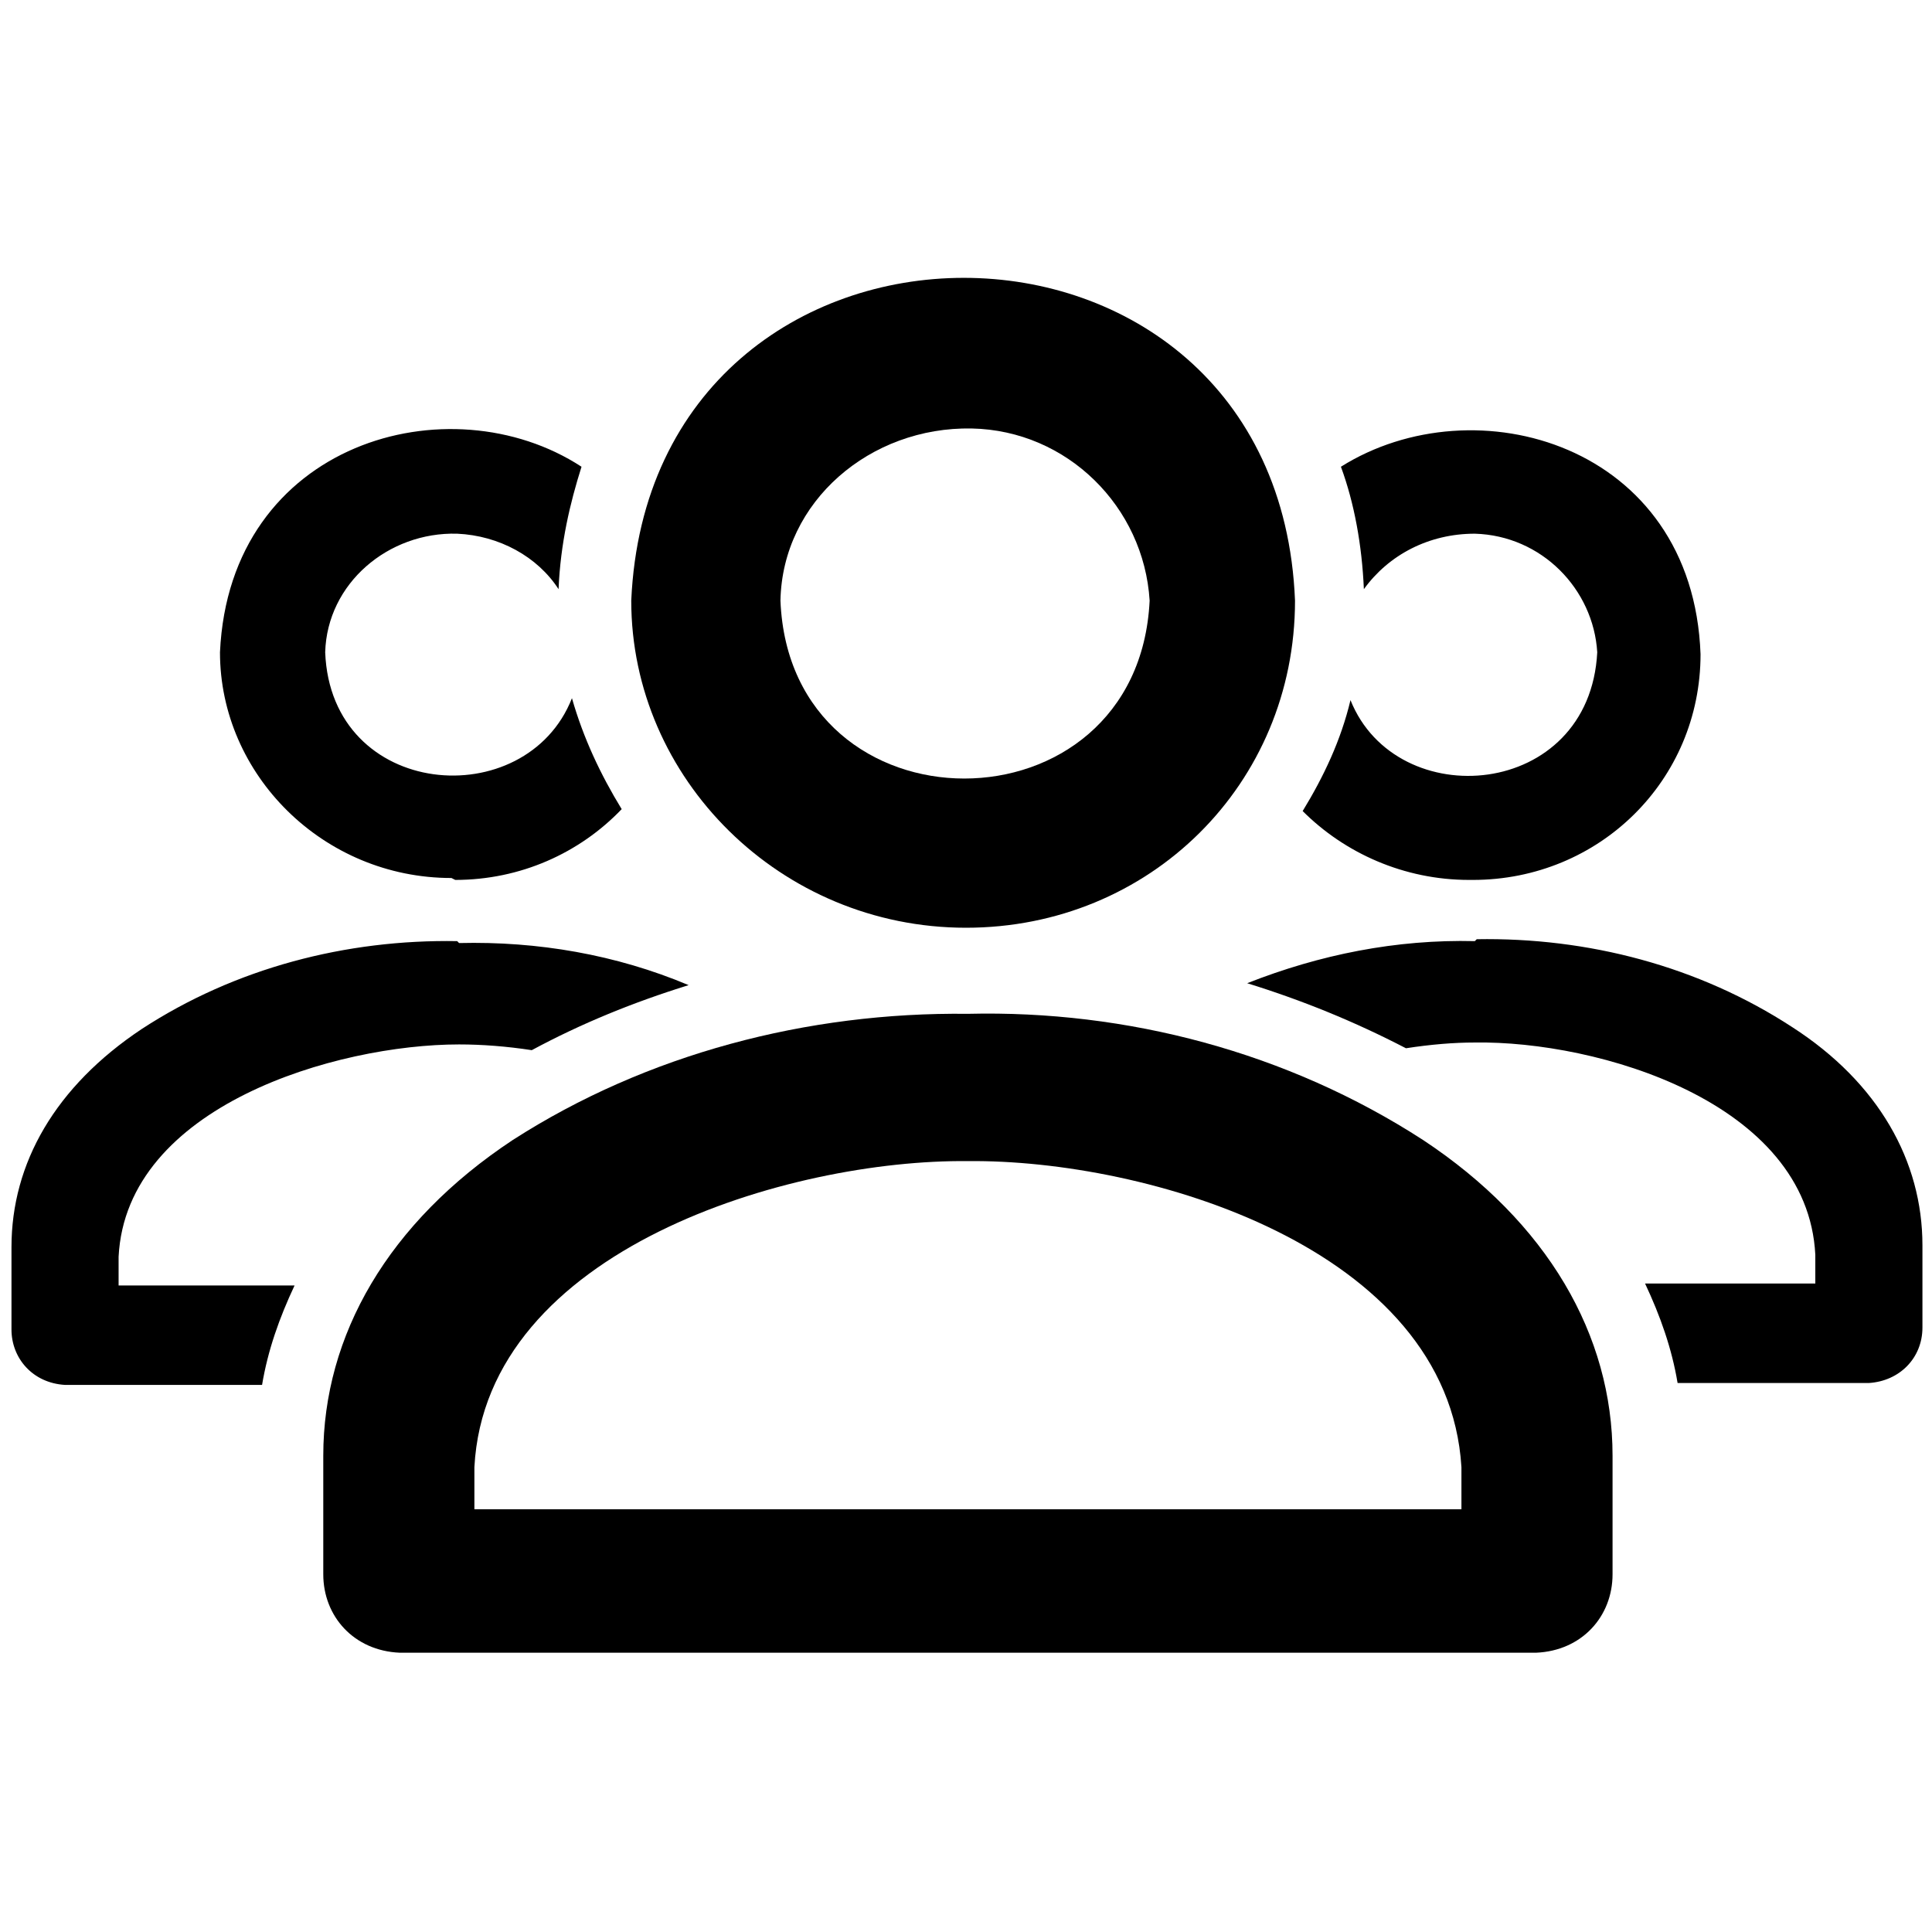
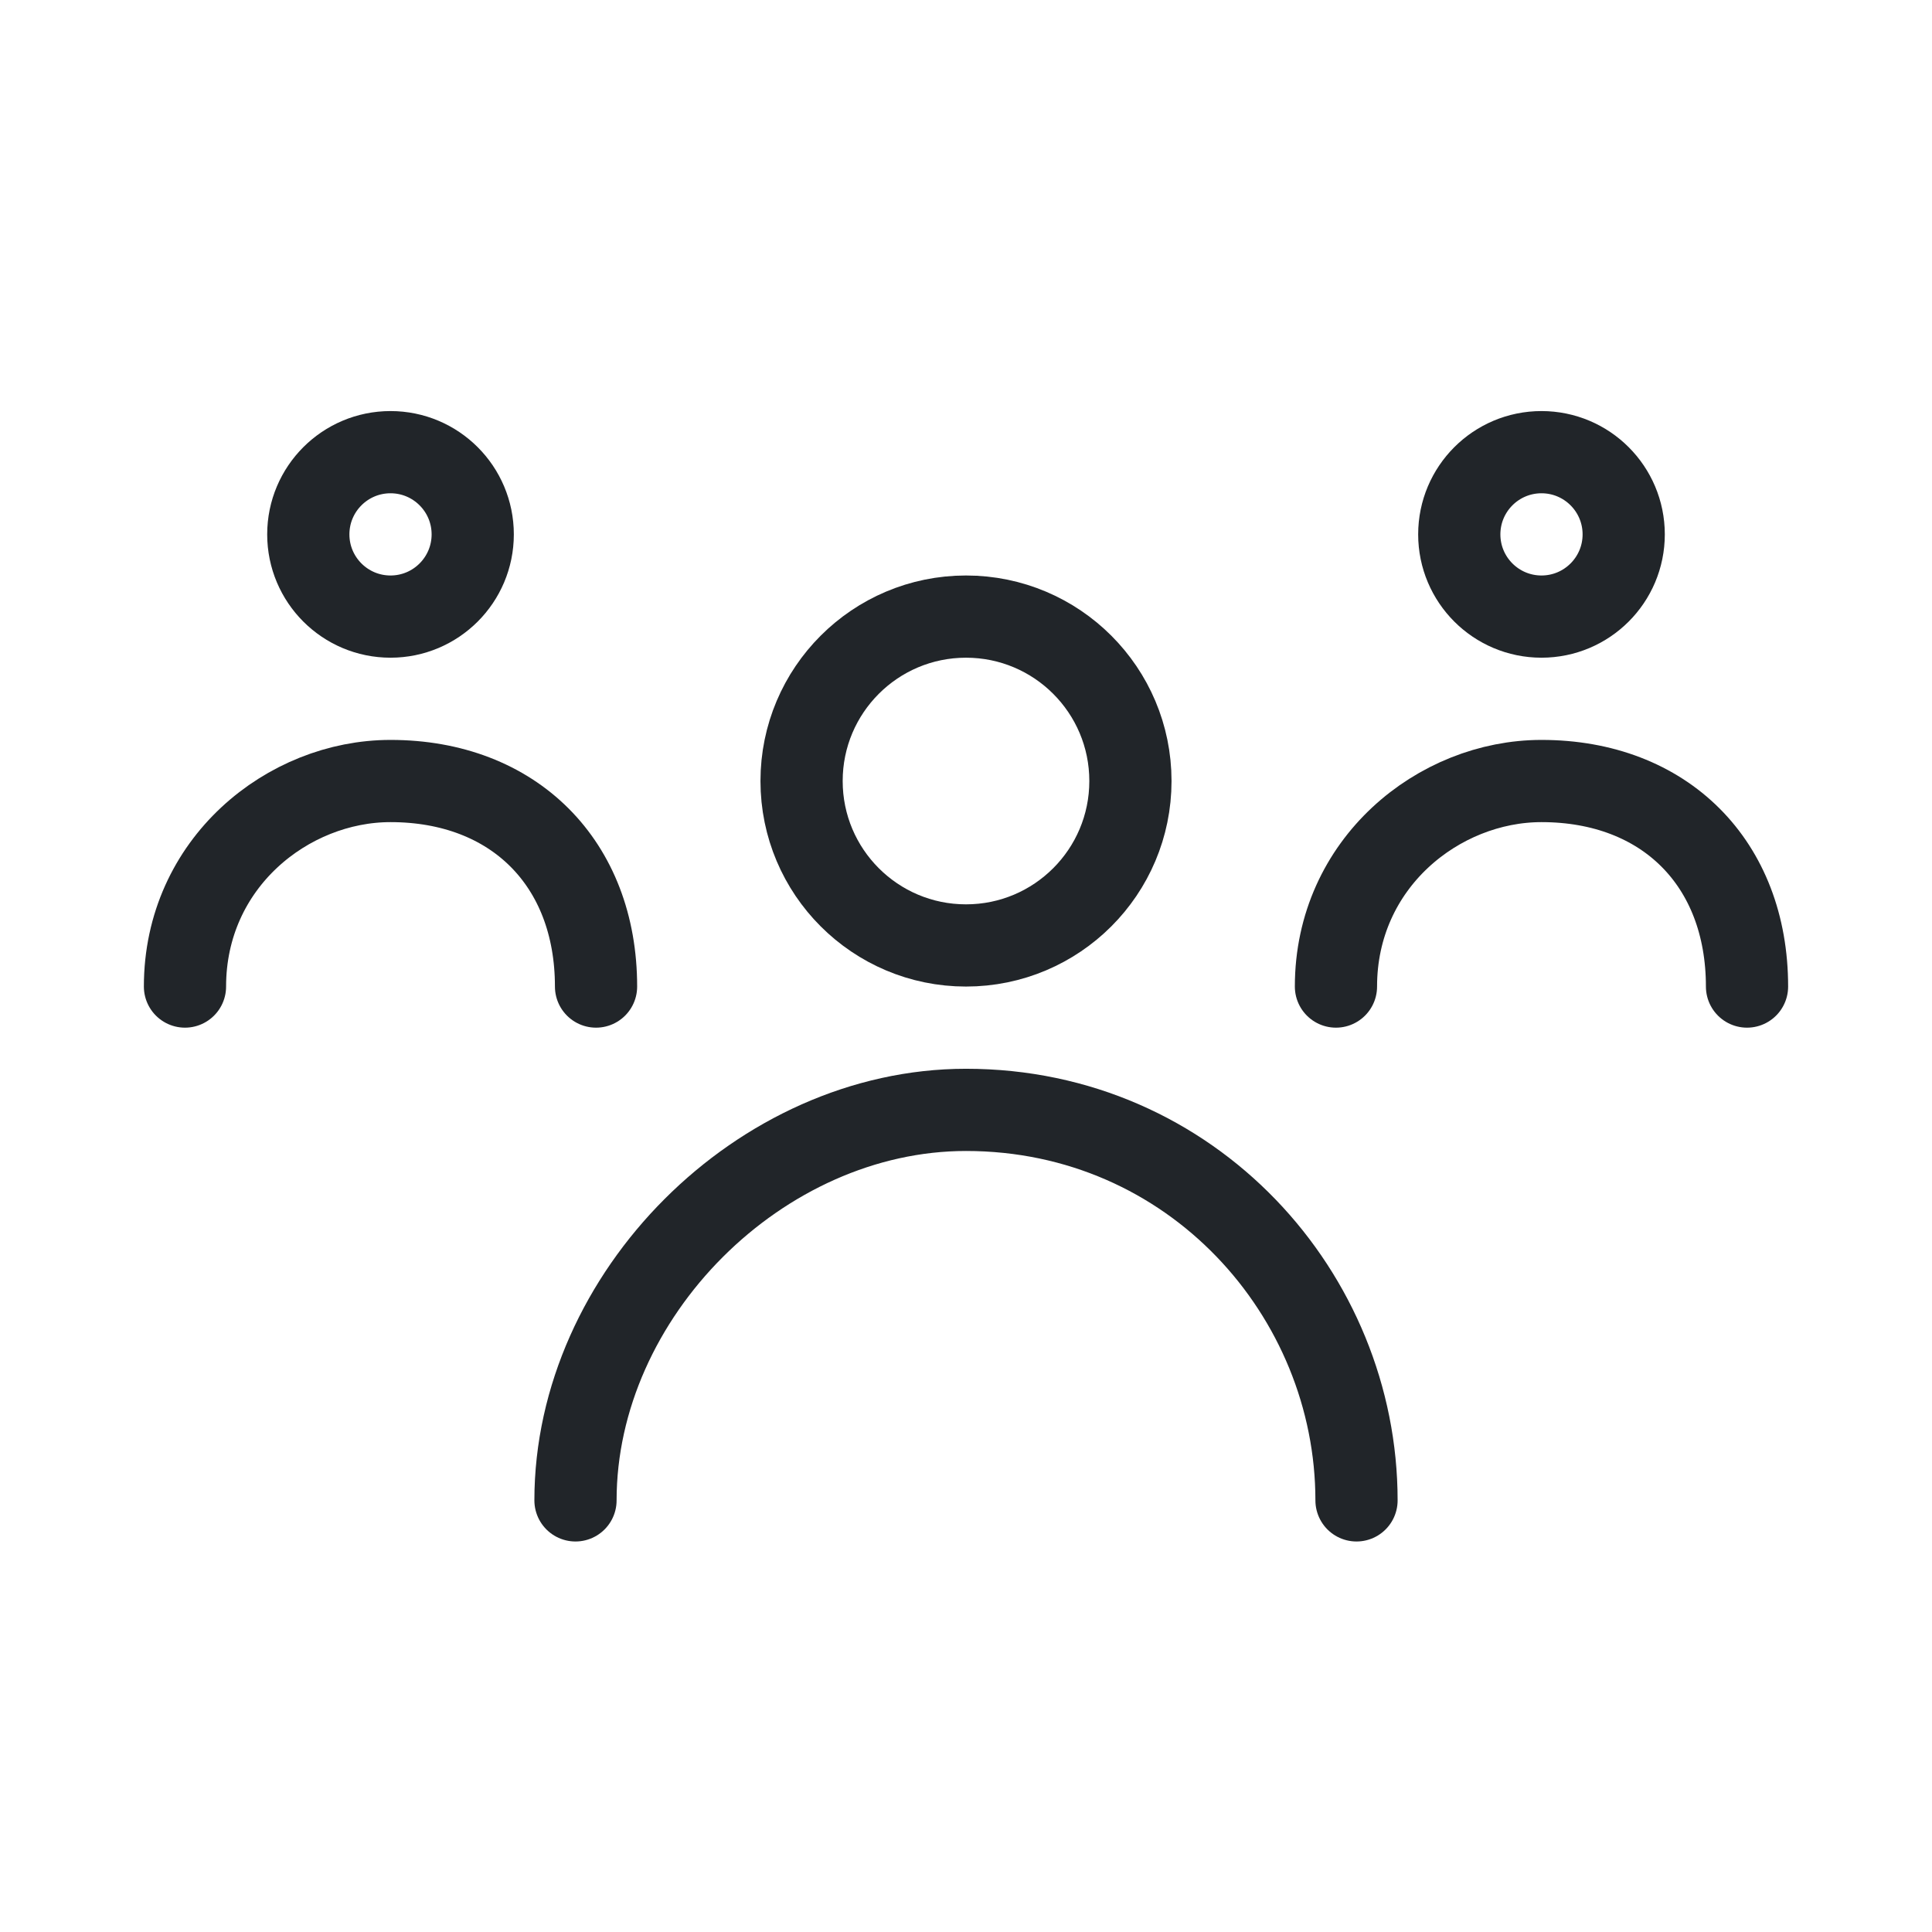
- <svg xmlns="http://www.w3.org/2000/svg" xml:space="preserve" width="24px" height="24px" style="shape-rendering:geometricPrecision; text-rendering:geometricPrecision; image-rendering:optimizeQuality; fill-rule:evenodd; clip-rule:evenodd" viewBox="0 0 1.01 1.01">
+ <svg xmlns="http://www.w3.org/2000/svg" xml:space="preserve" width="24px" height="24px" version="1.1" style="shape-rendering:geometricPrecision; text-rendering:geometricPrecision; image-rendering:optimizeQuality; fill-rule:evenodd; clip-rule:evenodd" viewBox="0 0 0.94 0.94">
  <defs>
    <style type="text/css">
   
-     .fil1 {fill:none}
-     .fil0 {fill:black}
+     .str1 {stroke:#212529;stroke-width:0.04;stroke-miterlimit:22.926}
+     .str0 {stroke:#212529;stroke-width:0.04;stroke-linecap:round;stroke-linejoin:round;stroke-miterlimit:22.926}
+     .fil0 {fill:none}
   
  </style>
-     <clipPath id="id0">
-       <path d="M-0 0l1.01 0 0 1.01 -1.01 0 0 -1.01z" />
-     </clipPath>
  </defs>
  <g id="Ebene_x0020_1">
-     <g>
-   </g>
-     <g style="clip-path:url(#id0)">
+     <g id="_2055267648896">
+       <rect class="fil0" width="0.94" height="0.94" />
      <g>
-         <path class="fil0" d="M0.771 0.492c-0.041,-0.001 -0.081,0.007 -0.119,0.022 0.029,0.009 0.056,0.02 0.083,0.034 0.013,-0.002 0.025,-0.003 0.036,-0.003 0.064,-0.001 0.174,0.031 0.178,0.111l0 0.015 0 -0.015 0 0.015 -0.089 0c0.008,0.017 0.014,0.034 0.017,0.052l0.1 0c0.016,-0.001 0.028,-0.013 0.028,-0.029l0 -0.043c0,-0.044 -0.023,-0.085 -0.068,-0.114 -0.049,-0.032 -0.107,-0.047 -0.165,-0.046zm-0.532 0c-0.058,-0.001 -0.116,0.014 -0.165,0.046 -0.045,0.03 -0.068,0.07 -0.068,0.114l0 0.043c0,0.015 0.011,0.028 0.028,0.029l0.103 0c0.003,-0.018 0.009,-0.035 0.017,-0.052l-0.092 0 0 -0.015 0 0.015 0 -0.015c0.004,-0.079 0.114,-0.111 0.178,-0.111 0.012,-0 0.025,0.001 0.038,0.003 0.026,-0.014 0.053,-0.025 0.082,-0.034 -0.038,-0.016 -0.079,-0.023 -0.12,-0.022zm-0.001 -0.032c0.034,0 0.065,-0.014 0.087,-0.037 -0.011,-0.018 -0.02,-0.037 -0.026,-0.058 -0.024,0.061 -0.126,0.053 -0.129,-0.024l0 0c0.001,-0.036 0.033,-0.063 0.069,-0.062 0.022,0.001 0.042,0.012 0.053,0.029 0.001,-0.024 0.006,-0.045 0.012,-0.064 -0.069,-0.045 -0.184,-0.013 -0.189,0.097 0,0.064 0.054,0.118 0.121,0.118l0 0zm0.532 0c0.066,0 0.119,-0.052 0.119,-0.118 -0.004,-0.11 -0.118,-0.142 -0.188,-0.098 0.007,0.019 0.011,0.041 0.012,0.064 0.013,-0.018 0.034,-0.029 0.058,-0.029 0.035,0.001 0.062,0.029 0.064,0.062 -0.004,0.077 -0.105,0.085 -0.129,0.025 -0.005,0.021 -0.014,0.04 -0.025,0.058 0.022,0.022 0.053,0.036 0.087,0.036l0 0z" />
-         <g id="_182032736">
-           <path id="_182034224" class="fil0" d="M0.505 0.485c0.096,0 0.172,-0.075 0.172,-0.171 -0.009,-0.225 -0.337,-0.225 -0.347,0 0,0.093 0.078,0.171 0.175,0.171l0 0zm-0.097 -0.171c0.001,-0.052 0.047,-0.091 0.1,-0.09 0.05,0.001 0.09,0.041 0.093,0.09 -0.006,0.124 -0.188,0.124 -0.193,0l0 0z" />
-           <path id="_182033120" class="fil0" d="M0.506 0.53c-0.084,-0.001 -0.168,0.021 -0.238,0.066 -0.065,0.043 -0.099,0.102 -0.099,0.165l0 0.062c0,0.022 0.016,0.04 0.04,0.041l0.297 0 0.297 0c0.024,-0.001 0.04,-0.019 0.04,-0.041l0 -0.062c0,-0.063 -0.034,-0.122 -0.099,-0.165 -0.071,-0.046 -0.155,-0.068 -0.238,-0.066zm-0.258 0.237l0 0.022 0 -0.022c0.006,-0.114 0.165,-0.161 0.258,-0.16 0.093,-0.001 0.251,0.045 0.258,0.16l0 0.022 0 -0.022 0 0.022 -0.258 0 -0.258 0 0 -0.022z" />
+         <g>
+           <path class="fil0 str0" d="M0.85 0.48c0,-0.06 -0.04,-0.1 -0.1,-0.1 -0.05,0 -0.1,0.04 -0.1,0.1" />
+           <circle class="fil0 str1" cx="0.75" cy="0.26" r="0.04" />
+         </g>
+         <g>
+           <path class="fil0 str0" d="M0.09 0.48c0,-0.06 0.05,-0.1 0.1,-0.1 0.06,0 0.1,0.04 0.1,0.1" />
+           <circle class="fil0 str1" cx="0.19" cy="0.26" r="0.04" />
+         </g>
+         <g>
+           <path class="fil0 str0" d="M0.28 0.73c0,-0.1 0.09,-0.19 0.19,-0.19 0.11,0 0.19,0.09 0.19,0.19" />
+           <circle class="fil0 str1" cx="0.47" cy="0.38" r="0.08" />
        </g>
      </g>
    </g>
-     <polygon class="fil1" points="-0,0 1.01,0 1.01,1.01 -0,1.01 " />
  </g>
</svg>
